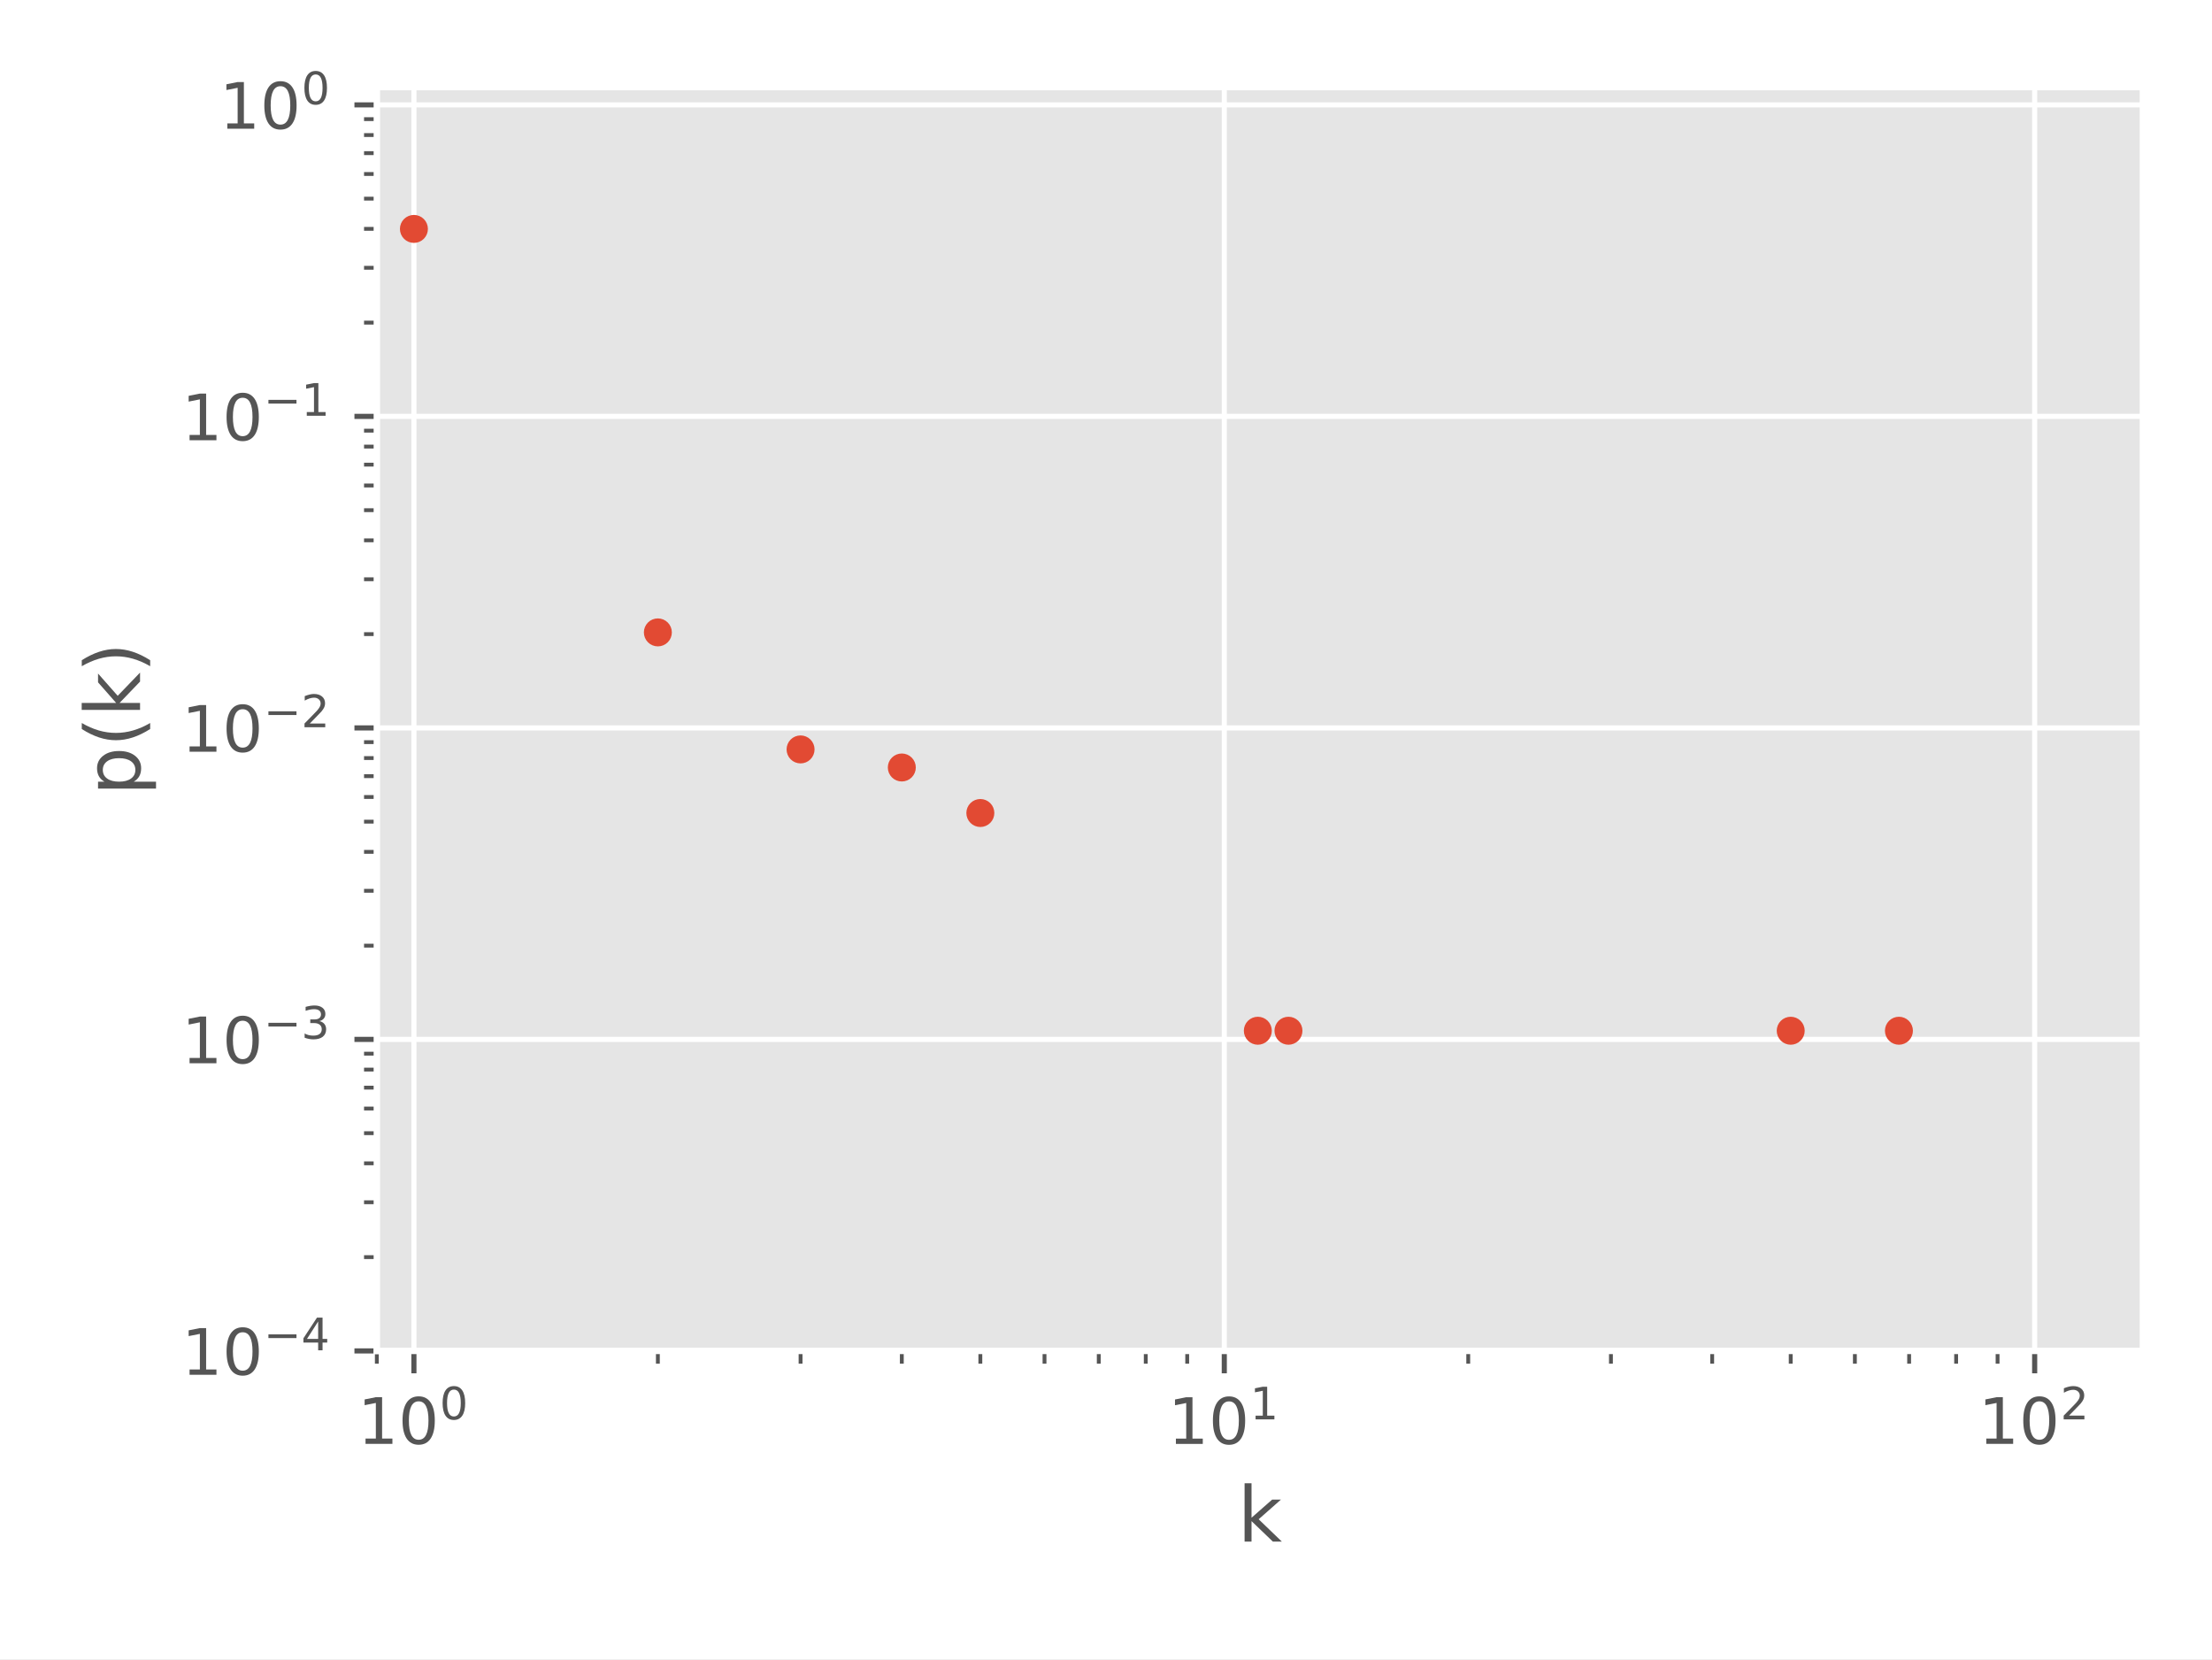
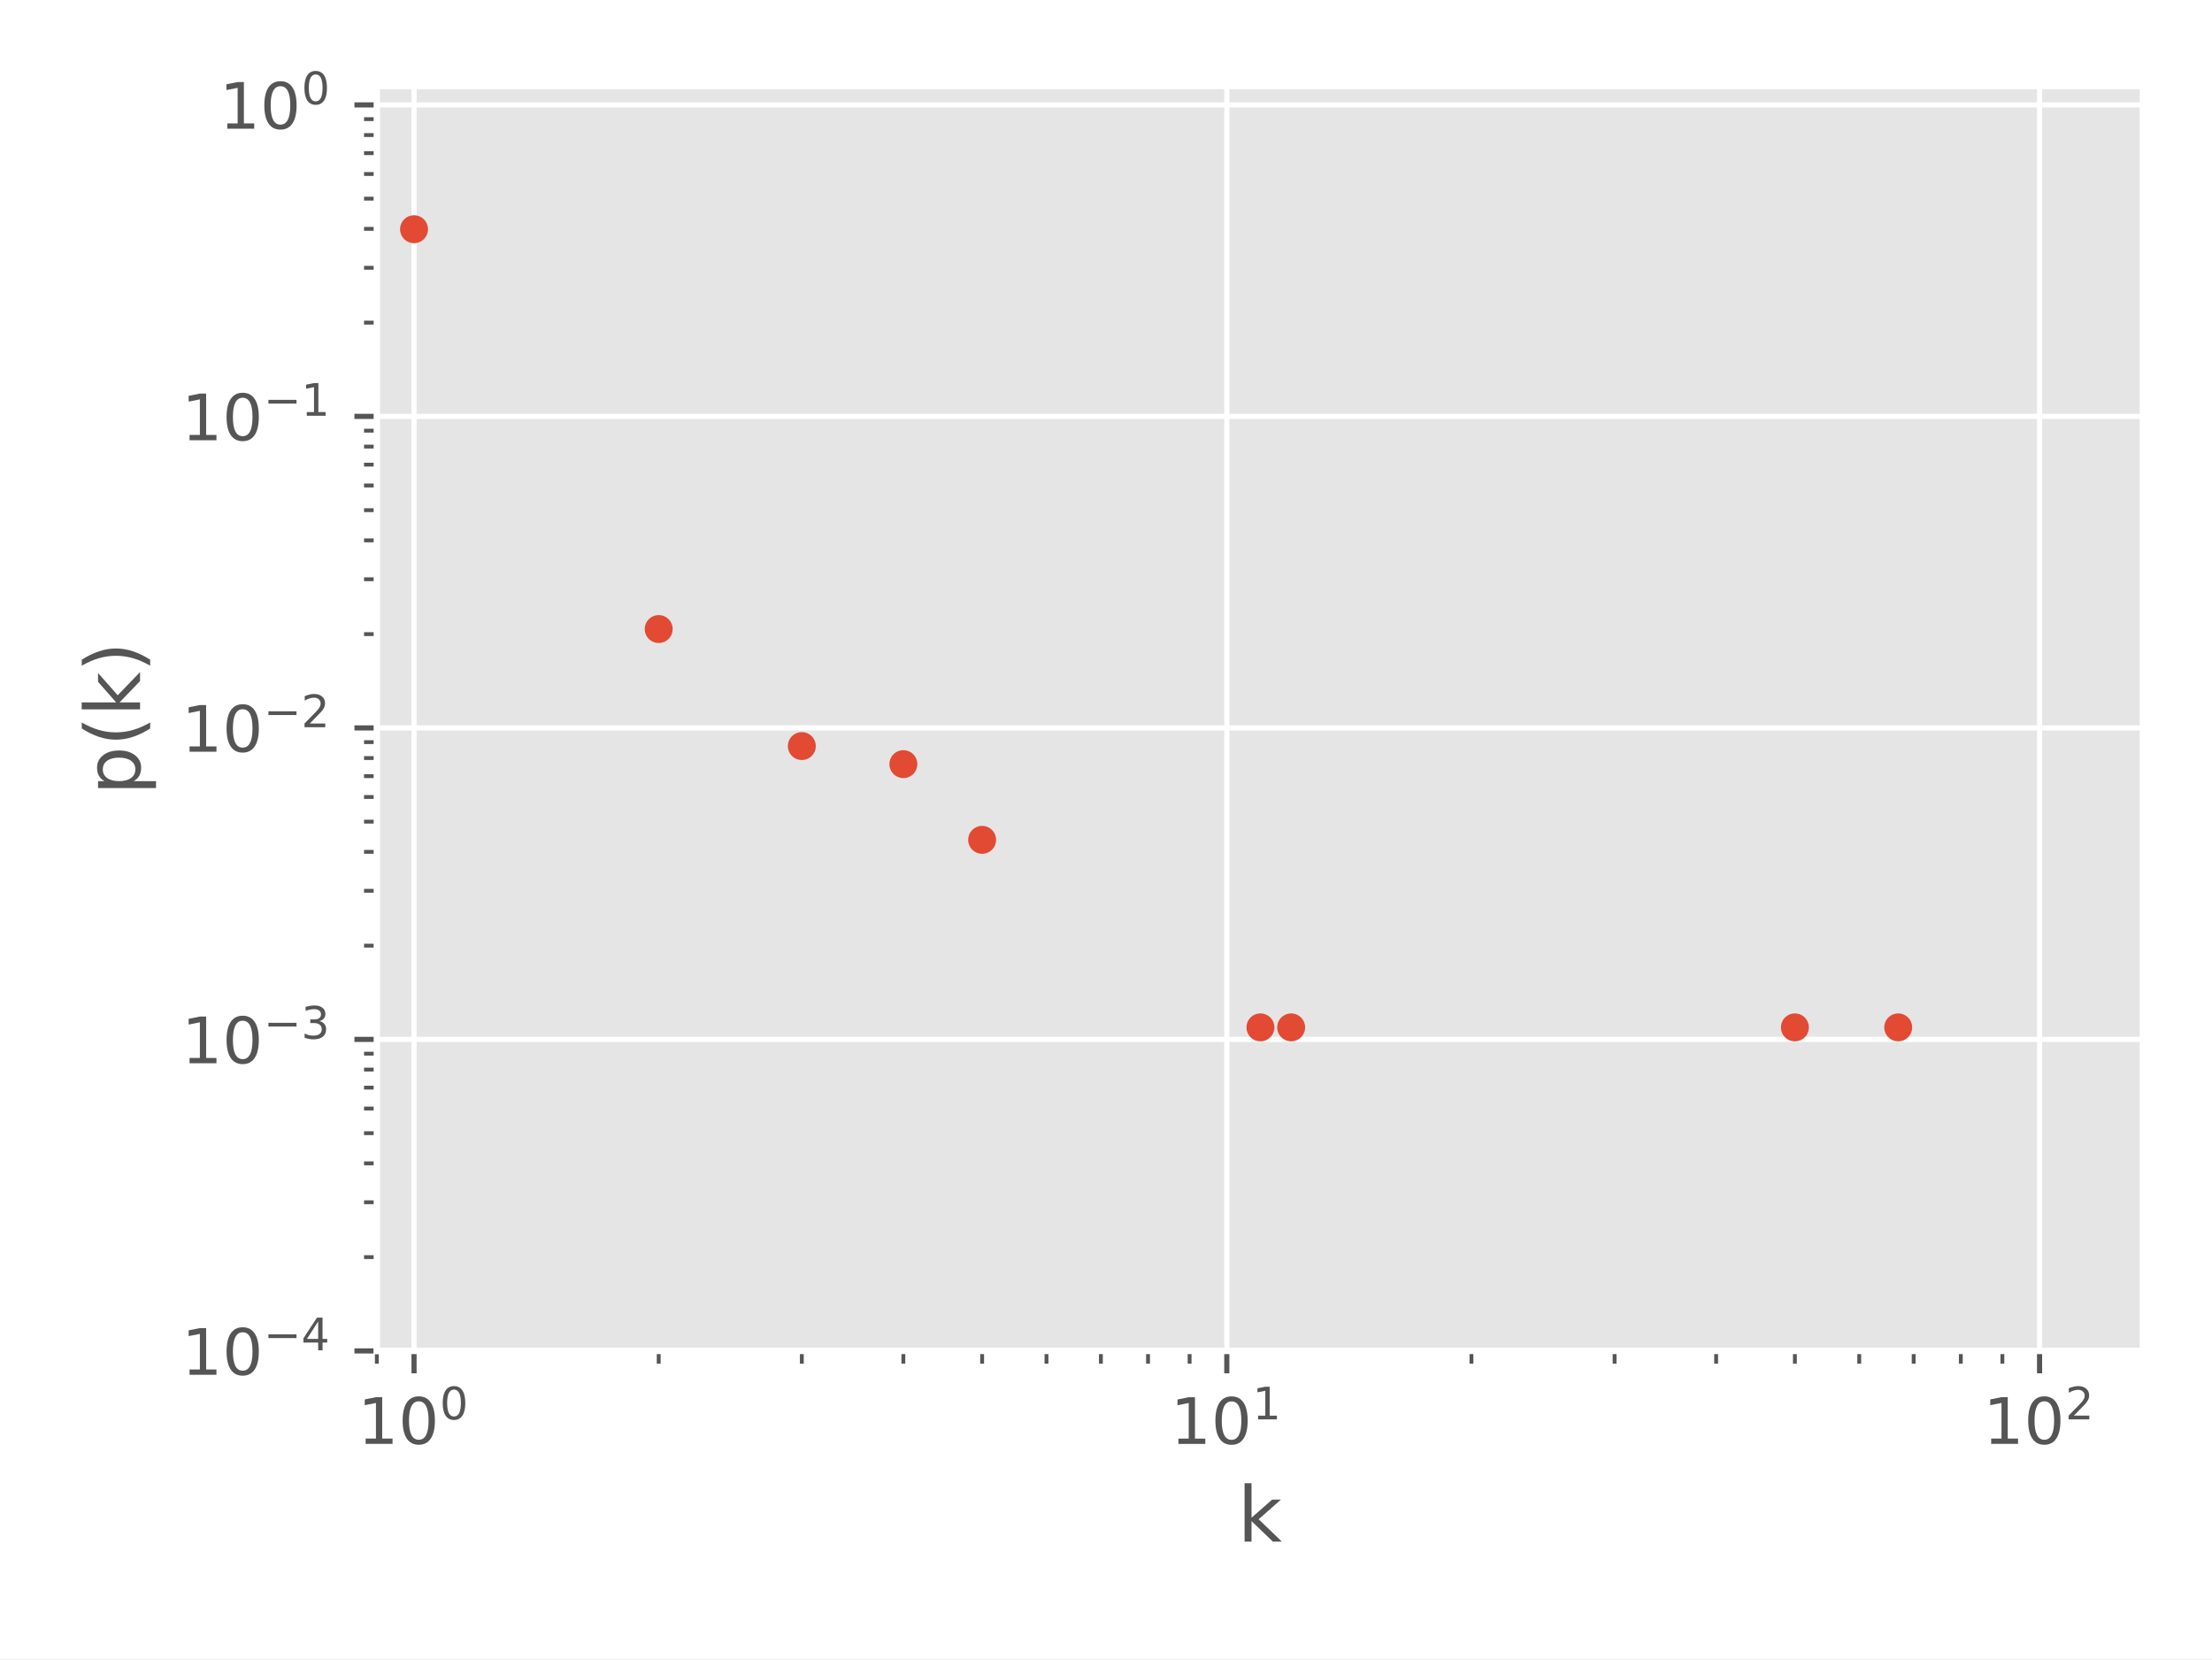
<svg xmlns="http://www.w3.org/2000/svg" xmlns:xlink="http://www.w3.org/1999/xlink" width="345.6pt" height="259.2pt" viewBox="0 0 345.6 259.2" version="1.1">
  <defs>
    <style type="text/css">*{stroke-linejoin: round; stroke-linecap: butt}</style>
  </defs>
  <g id="figure_1">
    <g id="patch_1">
      <path d="M 0 259.2  L 345.6 259.2  L 345.6 0  L 0 0  z " style="fill: #ffffff" />
    </g>
    <g id="axes_1">
      <g id="patch_2">
-         <path d="M 58.877 211.048  L 334.8 211.048  L 334.8 13.603  L 58.877 13.603  z " style="fill: #e5e5e5" />
+         <path d="M 58.877 211.048  L 334.8 211.048  L 334.8 13.438  L 58.877 13.438  z " style="fill: #e5e5e5" />
      </g>
      <g id="matplotlib.axis_1">
        <g id="xtick_1">
          <g id="line2d_1">
-             <path d="M 64.67 211.048  L 64.67 13.603  " clip-path="url(#p88d35d2daa)" style="fill: none; stroke: #ffffff; stroke-width: 0.8; stroke-linecap: square" />
+             <path d="M 64.688 211.048  L 64.688 13.438  " clip-path="url(#p5a1dcdaf38)" style="fill: none; stroke: #ffffff; stroke-width: 0.8; stroke-linecap: square" />
          </g>
          <g id="line2d_2">
            <defs>
-               <path id="m69b00bca86" d="M 0 0  L 0 3.5  " style="stroke: #555555; stroke-width: 0.8" />
+               <path id="m6cb5ea2965" d="M 0 0  L 0 3.5  " style="stroke: #555555; stroke-width: 0.8" />
            </defs>
            <g>
-               <use xlink:href="#m69b00bca86" x="64.67" y="211.048" style="fill: #555555; stroke: #555555; stroke-width: 0.8" />
+               <use xlink:href="#m6cb5ea2965" x="64.688" y="211.048" style="fill: #555555; stroke: #555555; stroke-width: 0.8" />
            </g>
          </g>
          <g id="text_1">
-             <g style="fill: #555555" transform="translate(55.87046 225.6464) scale(0.1 -0.1)">
+             <g style="fill: #555555" transform="translate(55.88761 225.6464) scale(0.1 -0.1)">
              <defs>
                <path id="DejaVuSans-31" d="M 794 531  L 1825 531  L 1825 4091  L 703 3866  L 703 4441  L 1819 4666  L 2450 4666  L 2450 531  L 3481 531  L 3481 0  L 794 0  L 794 531  z " transform="scale(0.015625)" />
                <path id="DejaVuSans-30" d="M 2034 4250  Q 1547 4250 1301 3770  Q 1056 3291 1056 2328  Q 1056 1369 1301 889  Q 1547 409 2034 409  Q 2525 409 2770 889  Q 3016 1369 3016 2328  Q 3016 3291 2770 3770  Q 2525 4250 2034 4250  z M 2034 4750  Q 2819 4750 3233 4129  Q 3647 3509 3647 2328  Q 3647 1150 3233 529  Q 2819 -91 2034 -91  Q 1250 -91 836 529  Q 422 1150 422 2328  Q 422 3509 836 4129  Q 1250 4750 2034 4750  z " transform="scale(0.015625)" />
              </defs>
              <use xlink:href="#DejaVuSans-31" transform="translate(0 0.765625)" />
              <use xlink:href="#DejaVuSans-30" transform="translate(63.62305 0.765625)" />
              <use xlink:href="#DejaVuSans-30" transform="translate(128.2031 39.04688) scale(0.7)" />
            </g>
          </g>
        </g>
        <g id="xtick_2">
          <g id="line2d_3">
-             <path d="M 191.281 211.048  L 191.281 13.603  " clip-path="url(#p88d35d2daa)" style="fill: none; stroke: #ffffff; stroke-width: 0.8; stroke-linecap: square" />
+             <path d="M 191.674 211.048  L 191.674 13.438  " clip-path="url(#p5a1dcdaf38)" style="fill: none; stroke: #ffffff; stroke-width: 0.8; stroke-linecap: square" />
          </g>
          <g id="line2d_4">
            <g>
-               <use xlink:href="#m69b00bca86" x="191.281" y="211.048" style="fill: #555555; stroke: #555555; stroke-width: 0.8" />
+               <use xlink:href="#m6cb5ea2965" x="191.674" y="211.048" style="fill: #555555; stroke: #555555; stroke-width: 0.8" />
            </g>
          </g>
          <g id="text_2">
-             <g style="fill: #555555" transform="translate(182.4815 225.6464) scale(0.1 -0.1)">
+             <g style="fill: #555555" transform="translate(182.8735 225.6464) scale(0.1 -0.1)">
              <use xlink:href="#DejaVuSans-31" transform="translate(0 0.684375)" />
              <use xlink:href="#DejaVuSans-30" transform="translate(63.62305 0.684375)" />
              <use xlink:href="#DejaVuSans-31" transform="translate(128.2031 38.96563) scale(0.7)" />
            </g>
          </g>
        </g>
        <g id="xtick_3">
          <g id="line2d_5">
-             <path d="M 317.893 211.048  L 317.893 13.603  " clip-path="url(#p88d35d2daa)" style="fill: none; stroke: #ffffff; stroke-width: 0.8; stroke-linecap: square" />
+             <path d="M 318.659 211.048  L 318.659 13.438  " clip-path="url(#p5a1dcdaf38)" style="fill: none; stroke: #ffffff; stroke-width: 0.8; stroke-linecap: square" />
          </g>
          <g id="line2d_6">
            <g>
-               <use xlink:href="#m69b00bca86" x="317.893" y="211.048" style="fill: #555555; stroke: #555555; stroke-width: 0.8" />
+               <use xlink:href="#m6cb5ea2965" x="318.659" y="211.048" style="fill: #555555; stroke: #555555; stroke-width: 0.8" />
            </g>
          </g>
          <g id="text_3">
-             <g style="fill: #555555" transform="translate(309.0925 225.6464) scale(0.1 -0.1)">
+             <g style="fill: #555555" transform="translate(309.8595 225.6464) scale(0.1 -0.1)">
              <defs>
                <path id="DejaVuSans-32" d="M 1228 531  L 3431 531  L 3431 0  L 469 0  L 469 531  Q 828 903 1448 1529  Q 2069 2156 2228 2338  Q 2531 2678 2651 2914  Q 2772 3150 2772 3378  Q 2772 3750 2511 3984  Q 2250 4219 1831 4219  Q 1534 4219 1204 4116  Q 875 4013 500 3803  L 500 4441  Q 881 4594 1212 4672  Q 1544 4750 1819 4750  Q 2544 4750 2975 4387  Q 3406 4025 3406 3419  Q 3406 3131 3298 2873  Q 3191 2616 2906 2266  Q 2828 2175 2409 1742  Q 1991 1309 1228 531  z " transform="scale(0.015625)" />
              </defs>
              <use xlink:href="#DejaVuSans-31" transform="translate(0 0.765625)" />
              <use xlink:href="#DejaVuSans-30" transform="translate(63.62305 0.765625)" />
              <use xlink:href="#DejaVuSans-32" transform="translate(128.2031 39.04688) scale(0.7)" />
            </g>
          </g>
        </g>
        <g id="xtick_4">
          <g id="line2d_7">
            <defs>
-               <path id="mdfa56dc39d" d="M 0 0  L 0 2  " style="stroke: #555555; stroke-width: 0.6" />
+               <path id="m5c402aadbe" d="M 0 0  L 0 2  " style="stroke: #555555; stroke-width: 0.6" />
            </defs>
            <g>
-               <use xlink:href="#mdfa56dc39d" x="58.877" y="211.048" style="fill: #555555; stroke: #555555; stroke-width: 0.6" />
+               <use xlink:href="#m5c402aadbe" x="58.877" y="211.048" style="fill: #555555; stroke: #555555; stroke-width: 0.6" />
            </g>
          </g>
        </g>
        <g id="xtick_5">
          <g id="line2d_8">
            <g>
-               <use xlink:href="#mdfa56dc39d" x="102.784" y="211.048" style="fill: #555555; stroke: #555555; stroke-width: 0.6" />
+               <use xlink:href="#m5c402aadbe" x="102.914" y="211.048" style="fill: #555555; stroke: #555555; stroke-width: 0.6" />
            </g>
          </g>
        </g>
        <g id="xtick_6">
          <g id="line2d_9">
            <g>
-               <use xlink:href="#mdfa56dc39d" x="125.079" y="211.048" style="fill: #555555; stroke: #555555; stroke-width: 0.6" />
+               <use xlink:href="#m5c402aadbe" x="125.275" y="211.048" style="fill: #555555; stroke: #555555; stroke-width: 0.6" />
            </g>
          </g>
        </g>
        <g id="xtick_7">
          <g id="line2d_10">
            <g>
-               <use xlink:href="#mdfa56dc39d" x="140.898" y="211.048" style="fill: #555555; stroke: #555555; stroke-width: 0.6" />
+               <use xlink:href="#m5c402aadbe" x="141.141" y="211.048" style="fill: #555555; stroke: #555555; stroke-width: 0.6" />
            </g>
          </g>
        </g>
        <g id="xtick_8">
          <g id="line2d_11">
            <g>
-               <use xlink:href="#mdfa56dc39d" x="153.168" y="211.048" style="fill: #555555; stroke: #555555; stroke-width: 0.6" />
+               <use xlink:href="#m5c402aadbe" x="153.447" y="211.048" style="fill: #555555; stroke: #555555; stroke-width: 0.6" />
            </g>
          </g>
        </g>
        <g id="xtick_9">
          <g id="line2d_12">
            <g>
-               <use xlink:href="#mdfa56dc39d" x="163.193" y="211.048" style="fill: #555555; stroke: #555555; stroke-width: 0.6" />
+               <use xlink:href="#m5c402aadbe" x="163.502" y="211.048" style="fill: #555555; stroke: #555555; stroke-width: 0.6" />
            </g>
          </g>
        </g>
        <g id="xtick_10">
          <g id="line2d_13">
            <g>
-               <use xlink:href="#mdfa56dc39d" x="171.669" y="211.048" style="fill: #555555; stroke: #555555; stroke-width: 0.6" />
+               <use xlink:href="#m5c402aadbe" x="172.003" y="211.048" style="fill: #555555; stroke: #555555; stroke-width: 0.6" />
            </g>
          </g>
        </g>
        <g id="xtick_11">
          <g id="line2d_14">
            <g>
-               <use xlink:href="#mdfa56dc39d" x="179.012" y="211.048" style="fill: #555555; stroke: #555555; stroke-width: 0.6" />
+               <use xlink:href="#m5c402aadbe" x="179.367" y="211.048" style="fill: #555555; stroke: #555555; stroke-width: 0.6" />
            </g>
          </g>
        </g>
        <g id="xtick_12">
          <g id="line2d_15">
            <g>
-               <use xlink:href="#mdfa56dc39d" x="185.488" y="211.048" style="fill: #555555; stroke: #555555; stroke-width: 0.6" />
+               <use xlink:href="#m5c402aadbe" x="185.863" y="211.048" style="fill: #555555; stroke: #555555; stroke-width: 0.6" />
            </g>
          </g>
        </g>
        <g id="xtick_13">
          <g id="line2d_16">
            <g>
-               <use xlink:href="#mdfa56dc39d" x="229.395" y="211.048" style="fill: #555555; stroke: #555555; stroke-width: 0.6" />
+               <use xlink:href="#m5c402aadbe" x="229.9" y="211.048" style="fill: #555555; stroke: #555555; stroke-width: 0.6" />
            </g>
          </g>
        </g>
        <g id="xtick_14">
          <g id="line2d_17">
            <g>
-               <use xlink:href="#mdfa56dc39d" x="251.69" y="211.048" style="fill: #555555; stroke: #555555; stroke-width: 0.6" />
+               <use xlink:href="#m5c402aadbe" x="252.261" y="211.048" style="fill: #555555; stroke: #555555; stroke-width: 0.6" />
            </g>
          </g>
        </g>
        <g id="xtick_15">
          <g id="line2d_18">
            <g>
-               <use xlink:href="#mdfa56dc39d" x="267.509" y="211.048" style="fill: #555555; stroke: #555555; stroke-width: 0.6" />
+               <use xlink:href="#m5c402aadbe" x="268.127" y="211.048" style="fill: #555555; stroke: #555555; stroke-width: 0.6" />
            </g>
          </g>
        </g>
        <g id="xtick_16">
          <g id="line2d_19">
            <g>
-               <use xlink:href="#mdfa56dc39d" x="279.779" y="211.048" style="fill: #555555; stroke: #555555; stroke-width: 0.6" />
+               <use xlink:href="#m5c402aadbe" x="280.433" y="211.048" style="fill: #555555; stroke: #555555; stroke-width: 0.6" />
            </g>
          </g>
        </g>
        <g id="xtick_17">
          <g id="line2d_20">
            <g>
-               <use xlink:href="#mdfa56dc39d" x="289.804" y="211.048" style="fill: #555555; stroke: #555555; stroke-width: 0.6" />
+               <use xlink:href="#m5c402aadbe" x="290.488" y="211.048" style="fill: #555555; stroke: #555555; stroke-width: 0.6" />
            </g>
          </g>
        </g>
        <g id="xtick_18">
          <g id="line2d_21">
            <g>
-               <use xlink:href="#mdfa56dc39d" x="298.28" y="211.048" style="fill: #555555; stroke: #555555; stroke-width: 0.6" />
+               <use xlink:href="#m5c402aadbe" x="298.989" y="211.048" style="fill: #555555; stroke: #555555; stroke-width: 0.6" />
            </g>
          </g>
        </g>
        <g id="xtick_19">
          <g id="line2d_22">
            <g>
-               <use xlink:href="#mdfa56dc39d" x="305.623" y="211.048" style="fill: #555555; stroke: #555555; stroke-width: 0.6" />
+               <use xlink:href="#m5c402aadbe" x="306.353" y="211.048" style="fill: #555555; stroke: #555555; stroke-width: 0.6" />
            </g>
          </g>
        </g>
        <g id="xtick_20">
          <g id="line2d_23">
            <g>
-               <use xlink:href="#mdfa56dc39d" x="312.099" y="211.048" style="fill: #555555; stroke: #555555; stroke-width: 0.6" />
+               <use xlink:href="#m5c402aadbe" x="312.849" y="211.048" style="fill: #555555; stroke: #555555; stroke-width: 0.6" />
            </g>
          </g>
        </g>
        <g id="text_4">
          <g style="fill: #555555" transform="translate(193.3642 240.8442) scale(0.12 -0.12)">
            <defs>
              <path id="DejaVuSans-6b" d="M 581 4863  L 1159 4863  L 1159 1991  L 2875 3500  L 3609 3500  L 1753 1863  L 3688 0  L 2938 0  L 1159 1709  L 1159 0  L 581 0  L 581 4863  z " transform="scale(0.015625)" />
            </defs>
            <use xlink:href="#DejaVuSans-6b" />
          </g>
        </g>
      </g>
      <g id="matplotlib.axis_2">
        <g id="ytick_1">
          <g id="line2d_24">
-             <path d="M 58.877 211.048  L 334.8 211.048  " clip-path="url(#p88d35d2daa)" style="fill: none; stroke: #ffffff; stroke-width: 0.8; stroke-linecap: square" />
+             <path d="M 58.877 211.048  L 334.8 211.048  " clip-path="url(#p5a1dcdaf38)" style="fill: none; stroke: #ffffff; stroke-width: 0.8; stroke-linecap: square" />
          </g>
          <g id="line2d_25">
            <defs>
-               <path id="m5088be3a5a" d="M 0 0  L -3.5 0  " style="stroke: #555555; stroke-width: 0.8" />
+               <path id="m78e550a40b" d="M 0 0  L -3.5 0  " style="stroke: #555555; stroke-width: 0.8" />
            </defs>
            <g>
-               <use xlink:href="#m5088be3a5a" x="58.877" y="211.048" style="fill: #555555; stroke: #555555; stroke-width: 0.8" />
+               <use xlink:href="#m78e550a40b" x="58.877" y="211.048" style="fill: #555555; stroke: #555555; stroke-width: 0.8" />
            </g>
          </g>
          <g id="text_5">
            <g style="fill: #555555" transform="translate(28.37705 214.8472) scale(0.1 -0.1)">
              <defs>
                <path id="DejaVuSans-2212" d="M 678 2272  L 4684 2272  L 4684 1741  L 678 1741  L 678 2272  z " transform="scale(0.015625)" />
                <path id="DejaVuSans-34" d="M 2419 4116  L 825 1625  L 2419 1625  L 2419 4116  z M 2253 4666  L 3047 4666  L 3047 1625  L 3713 1625  L 3713 1100  L 3047 1100  L 3047 0  L 2419 0  L 2419 1100  L 313 1100  L 313 1709  L 2253 4666  z " transform="scale(0.015625)" />
              </defs>
              <use xlink:href="#DejaVuSans-31" transform="translate(0 0.684375)" />
              <use xlink:href="#DejaVuSans-30" transform="translate(63.62305 0.684375)" />
              <use xlink:href="#DejaVuSans-2212" transform="translate(128.2031 38.96563) scale(0.7)" />
              <use xlink:href="#DejaVuSans-34" transform="translate(186.8555 38.96563) scale(0.7)" />
            </g>
          </g>
        </g>
        <g id="ytick_2">
          <g id="line2d_26">
-             <path d="M 58.877 162.382  L 334.8 162.382  " clip-path="url(#p88d35d2daa)" style="fill: none; stroke: #ffffff; stroke-width: 0.8; stroke-linecap: square" />
+             <path d="M 58.877 162.383  L 334.8 162.383  " clip-path="url(#p5a1dcdaf38)" style="fill: none; stroke: #ffffff; stroke-width: 0.8; stroke-linecap: square" />
          </g>
          <g id="line2d_27">
            <g>
-               <use xlink:href="#m5088be3a5a" x="58.877" y="162.382" style="fill: #555555; stroke: #555555; stroke-width: 0.8" />
+               <use xlink:href="#m78e550a40b" x="58.877" y="162.383" style="fill: #555555; stroke: #555555; stroke-width: 0.8" />
            </g>
          </g>
          <g id="text_6">
-             <g style="fill: #555555" transform="translate(28.37705 166.1817) scale(0.1 -0.1)">
+             <g style="fill: #555555" transform="translate(28.37705 166.1819) scale(0.1 -0.1)">
              <defs>
                <path id="DejaVuSans-33" d="M 2597 2516  Q 3050 2419 3304 2112  Q 3559 1806 3559 1356  Q 3559 666 3084 287  Q 2609 -91 1734 -91  Q 1441 -91 1130 -33  Q 819 25 488 141  L 488 750  Q 750 597 1062 519  Q 1375 441 1716 441  Q 2309 441 2620 675  Q 2931 909 2931 1356  Q 2931 1769 2642 2001  Q 2353 2234 1838 2234  L 1294 2234  L 1294 2753  L 1863 2753  Q 2328 2753 2575 2939  Q 2822 3125 2822 3475  Q 2822 3834 2567 4026  Q 2313 4219 1838 4219  Q 1578 4219 1281 4162  Q 984 4106 628 3988  L 628 4550  Q 988 4650 1302 4700  Q 1616 4750 1894 4750  Q 2613 4750 3031 4423  Q 3450 4097 3450 3541  Q 3450 3153 3228 2886  Q 3006 2619 2597 2516  z " transform="scale(0.015625)" />
              </defs>
              <use xlink:href="#DejaVuSans-31" transform="translate(0 0.765625)" />
              <use xlink:href="#DejaVuSans-30" transform="translate(63.62305 0.765625)" />
              <use xlink:href="#DejaVuSans-2212" transform="translate(128.2031 39.04688) scale(0.7)" />
              <use xlink:href="#DejaVuSans-33" transform="translate(186.8555 39.04688) scale(0.7)" />
            </g>
          </g>
        </g>
        <g id="ytick_3">
          <g id="line2d_28">
-             <path d="M 58.877 113.717  L 334.8 113.717  " clip-path="url(#p88d35d2daa)" style="fill: none; stroke: #ffffff; stroke-width: 0.8; stroke-linecap: square" />
+             <path d="M 58.877 113.717  L 334.8 113.717  " clip-path="url(#p5a1dcdaf38)" style="fill: none; stroke: #ffffff; stroke-width: 0.8; stroke-linecap: square" />
          </g>
          <g id="line2d_29">
            <g>
-               <use xlink:href="#m5088be3a5a" x="58.877" y="113.717" style="fill: #555555; stroke: #555555; stroke-width: 0.8" />
+               <use xlink:href="#m78e550a40b" x="58.877" y="113.717" style="fill: #555555; stroke: #555555; stroke-width: 0.8" />
            </g>
          </g>
          <g id="text_7">
-             <g style="fill: #555555" transform="translate(28.37705 117.5161) scale(0.1 -0.1)">
+             <g style="fill: #555555" transform="translate(28.37705 117.5165) scale(0.1 -0.1)">
              <use xlink:href="#DejaVuSans-31" transform="translate(0 0.765625)" />
              <use xlink:href="#DejaVuSans-30" transform="translate(63.62305 0.765625)" />
              <use xlink:href="#DejaVuSans-2212" transform="translate(128.2031 39.04688) scale(0.7)" />
              <use xlink:href="#DejaVuSans-32" transform="translate(186.8555 39.04688) scale(0.7)" />
            </g>
          </g>
        </g>
        <g id="ytick_4">
          <g id="line2d_30">
-             <path d="M 58.877 65.051  L 334.8 65.051  " clip-path="url(#p88d35d2daa)" style="fill: none; stroke: #ffffff; stroke-width: 0.8; stroke-linecap: square" />
+             <path d="M 58.877 65.052  L 334.8 65.052  " clip-path="url(#p5a1dcdaf38)" style="fill: none; stroke: #ffffff; stroke-width: 0.8; stroke-linecap: square" />
          </g>
          <g id="line2d_31">
            <g>
-               <use xlink:href="#m5088be3a5a" x="58.877" y="65.051" style="fill: #555555; stroke: #555555; stroke-width: 0.8" />
+               <use xlink:href="#m78e550a40b" x="58.877" y="65.052" style="fill: #555555; stroke: #555555; stroke-width: 0.8" />
            </g>
          </g>
          <g id="text_8">
-             <g style="fill: #555555" transform="translate(28.37705 68.85061) scale(0.1 -0.1)">
+             <g style="fill: #555555" transform="translate(28.37705 68.85113) scale(0.1 -0.1)">
              <use xlink:href="#DejaVuSans-31" transform="translate(0 0.684375)" />
              <use xlink:href="#DejaVuSans-30" transform="translate(63.62305 0.684375)" />
              <use xlink:href="#DejaVuSans-2212" transform="translate(128.2031 38.96563) scale(0.7)" />
              <use xlink:href="#DejaVuSans-31" transform="translate(186.8555 38.96563) scale(0.7)" />
            </g>
          </g>
        </g>
        <g id="ytick_5">
          <g id="line2d_32">
-             <path d="M 58.877 16.386  L 334.8 16.386  " clip-path="url(#p88d35d2daa)" style="fill: none; stroke: #ffffff; stroke-width: 0.8; stroke-linecap: square" />
+             <path d="M 58.877 16.387  L 334.8 16.387  " clip-path="url(#p5a1dcdaf38)" style="fill: none; stroke: #ffffff; stroke-width: 0.8; stroke-linecap: square" />
          </g>
          <g id="line2d_33">
            <g>
-               <use xlink:href="#m5088be3a5a" x="58.877" y="16.386" style="fill: #555555; stroke: #555555; stroke-width: 0.8" />
+               <use xlink:href="#m78e550a40b" x="58.877" y="16.387" style="fill: #555555; stroke: #555555; stroke-width: 0.8" />
            </g>
          </g>
          <g id="text_9">
-             <g style="fill: #555555" transform="translate(34.27705 20.18507) scale(0.1 -0.1)">
+             <g style="fill: #555555" transform="translate(34.27705 20.18577) scale(0.1 -0.1)">
              <use xlink:href="#DejaVuSans-31" transform="translate(0 0.765625)" />
              <use xlink:href="#DejaVuSans-30" transform="translate(63.62305 0.765625)" />
              <use xlink:href="#DejaVuSans-30" transform="translate(128.2031 39.04688) scale(0.7)" />
            </g>
          </g>
        </g>
        <g id="ytick_6">
          <g id="line2d_34">
            <defs>
-               <path id="mb07ba418a4" d="M 0 0  L -2 0  " style="stroke: #555555; stroke-width: 0.6" />
+               <path id="m6ffb816af8" d="M 0 0  L -2 0  " style="stroke: #555555; stroke-width: 0.6" />
            </defs>
            <g>
-               <use xlink:href="#mb07ba418a4" x="58.877" y="196.398" style="fill: #555555; stroke: #555555; stroke-width: 0.6" />
+               <use xlink:href="#m6ffb816af8" x="58.877" y="196.398" style="fill: #555555; stroke: #555555; stroke-width: 0.6" />
            </g>
          </g>
        </g>
        <g id="ytick_7">
          <g id="line2d_35">
            <g>
-               <use xlink:href="#mb07ba418a4" x="58.877" y="187.829" style="fill: #555555; stroke: #555555; stroke-width: 0.6" />
+               <use xlink:href="#m6ffb816af8" x="58.877" y="187.829" style="fill: #555555; stroke: #555555; stroke-width: 0.6" />
            </g>
          </g>
        </g>
        <g id="ytick_8">
          <g id="line2d_36">
            <g>
-               <use xlink:href="#mb07ba418a4" x="58.877" y="181.748" style="fill: #555555; stroke: #555555; stroke-width: 0.6" />
+               <use xlink:href="#m6ffb816af8" x="58.877" y="181.749" style="fill: #555555; stroke: #555555; stroke-width: 0.6" />
            </g>
          </g>
        </g>
        <g id="ytick_9">
          <g id="line2d_37">
            <g>
-               <use xlink:href="#mb07ba418a4" x="58.877" y="177.032" style="fill: #555555; stroke: #555555; stroke-width: 0.6" />
+               <use xlink:href="#m6ffb816af8" x="58.877" y="177.032" style="fill: #555555; stroke: #555555; stroke-width: 0.6" />
            </g>
          </g>
        </g>
        <g id="ytick_10">
          <g id="line2d_38">
            <g>
-               <use xlink:href="#mb07ba418a4" x="58.877" y="173.179" style="fill: #555555; stroke: #555555; stroke-width: 0.6" />
+               <use xlink:href="#m6ffb816af8" x="58.877" y="173.179" style="fill: #555555; stroke: #555555; stroke-width: 0.6" />
            </g>
          </g>
        </g>
        <g id="ytick_11">
          <g id="line2d_39">
            <g>
-               <use xlink:href="#mb07ba418a4" x="58.877" y="169.921" style="fill: #555555; stroke: #555555; stroke-width: 0.6" />
+               <use xlink:href="#m6ffb816af8" x="58.877" y="169.921" style="fill: #555555; stroke: #555555; stroke-width: 0.6" />
            </g>
          </g>
        </g>
        <g id="ytick_12">
          <g id="line2d_40">
            <g>
-               <use xlink:href="#mb07ba418a4" x="58.877" y="167.099" style="fill: #555555; stroke: #555555; stroke-width: 0.6" />
+               <use xlink:href="#m6ffb816af8" x="58.877" y="167.099" style="fill: #555555; stroke: #555555; stroke-width: 0.6" />
            </g>
          </g>
        </g>
        <g id="ytick_13">
          <g id="line2d_41">
            <g>
-               <use xlink:href="#mb07ba418a4" x="58.877" y="164.609" style="fill: #555555; stroke: #555555; stroke-width: 0.6" />
+               <use xlink:href="#m6ffb816af8" x="58.877" y="164.609" style="fill: #555555; stroke: #555555; stroke-width: 0.6" />
            </g>
          </g>
        </g>
        <g id="ytick_14">
          <g id="line2d_42">
            <g>
-               <use xlink:href="#mb07ba418a4" x="58.877" y="147.733" style="fill: #555555; stroke: #555555; stroke-width: 0.6" />
+               <use xlink:href="#m6ffb816af8" x="58.877" y="147.733" style="fill: #555555; stroke: #555555; stroke-width: 0.6" />
            </g>
          </g>
        </g>
        <g id="ytick_15">
          <g id="line2d_43">
            <g>
-               <use xlink:href="#mb07ba418a4" x="58.877" y="139.163" style="fill: #555555; stroke: #555555; stroke-width: 0.6" />
+               <use xlink:href="#m6ffb816af8" x="58.877" y="139.163" style="fill: #555555; stroke: #555555; stroke-width: 0.6" />
            </g>
          </g>
        </g>
        <g id="ytick_16">
          <g id="line2d_44">
            <g>
-               <use xlink:href="#mb07ba418a4" x="58.877" y="133.083" style="fill: #555555; stroke: #555555; stroke-width: 0.6" />
+               <use xlink:href="#m6ffb816af8" x="58.877" y="133.083" style="fill: #555555; stroke: #555555; stroke-width: 0.6" />
            </g>
          </g>
        </g>
        <g id="ytick_17">
          <g id="line2d_45">
            <g>
-               <use xlink:href="#mb07ba418a4" x="58.877" y="128.367" style="fill: #555555; stroke: #555555; stroke-width: 0.6" />
+               <use xlink:href="#m6ffb816af8" x="58.877" y="128.367" style="fill: #555555; stroke: #555555; stroke-width: 0.6" />
            </g>
          </g>
        </g>
        <g id="ytick_18">
          <g id="line2d_46">
            <g>
-               <use xlink:href="#mb07ba418a4" x="58.877" y="124.513" style="fill: #555555; stroke: #555555; stroke-width: 0.6" />
+               <use xlink:href="#m6ffb816af8" x="58.877" y="124.514" style="fill: #555555; stroke: #555555; stroke-width: 0.6" />
            </g>
          </g>
        </g>
        <g id="ytick_19">
          <g id="line2d_47">
            <g>
-               <use xlink:href="#mb07ba418a4" x="58.877" y="121.255" style="fill: #555555; stroke: #555555; stroke-width: 0.6" />
+               <use xlink:href="#m6ffb816af8" x="58.877" y="121.256" style="fill: #555555; stroke: #555555; stroke-width: 0.6" />
            </g>
          </g>
        </g>
        <g id="ytick_20">
          <g id="line2d_48">
            <g>
-               <use xlink:href="#mb07ba418a4" x="58.877" y="118.433" style="fill: #555555; stroke: #555555; stroke-width: 0.6" />
+               <use xlink:href="#m6ffb816af8" x="58.877" y="118.433" style="fill: #555555; stroke: #555555; stroke-width: 0.6" />
            </g>
          </g>
        </g>
        <g id="ytick_21">
          <g id="line2d_49">
            <g>
-               <use xlink:href="#mb07ba418a4" x="58.877" y="115.944" style="fill: #555555; stroke: #555555; stroke-width: 0.6" />
+               <use xlink:href="#m6ffb816af8" x="58.877" y="115.944" style="fill: #555555; stroke: #555555; stroke-width: 0.6" />
            </g>
          </g>
        </g>
        <g id="ytick_22">
          <g id="line2d_50">
            <g>
-               <use xlink:href="#mb07ba418a4" x="58.877" y="99.067" style="fill: #555555; stroke: #555555; stroke-width: 0.6" />
+               <use xlink:href="#m6ffb816af8" x="58.877" y="99.068" style="fill: #555555; stroke: #555555; stroke-width: 0.6" />
            </g>
          </g>
        </g>
        <g id="ytick_23">
          <g id="line2d_51">
            <g>
-               <use xlink:href="#mb07ba418a4" x="58.877" y="90.498" style="fill: #555555; stroke: #555555; stroke-width: 0.6" />
+               <use xlink:href="#m6ffb816af8" x="58.877" y="90.498" style="fill: #555555; stroke: #555555; stroke-width: 0.6" />
            </g>
          </g>
        </g>
        <g id="ytick_24">
          <g id="line2d_52">
            <g>
-               <use xlink:href="#mb07ba418a4" x="58.877" y="84.417" style="fill: #555555; stroke: #555555; stroke-width: 0.6" />
+               <use xlink:href="#m6ffb816af8" x="58.877" y="84.418" style="fill: #555555; stroke: #555555; stroke-width: 0.6" />
            </g>
          </g>
        </g>
        <g id="ytick_25">
          <g id="line2d_53">
            <g>
-               <use xlink:href="#mb07ba418a4" x="58.877" y="79.701" style="fill: #555555; stroke: #555555; stroke-width: 0.6" />
+               <use xlink:href="#m6ffb816af8" x="58.877" y="79.702" style="fill: #555555; stroke: #555555; stroke-width: 0.6" />
            </g>
          </g>
        </g>
        <g id="ytick_26">
          <g id="line2d_54">
            <g>
-               <use xlink:href="#mb07ba418a4" x="58.877" y="75.848" style="fill: #555555; stroke: #555555; stroke-width: 0.6" />
+               <use xlink:href="#m6ffb816af8" x="58.877" y="75.848" style="fill: #555555; stroke: #555555; stroke-width: 0.6" />
            </g>
          </g>
        </g>
        <g id="ytick_27">
          <g id="line2d_55">
            <g>
-               <use xlink:href="#mb07ba418a4" x="58.877" y="72.59" style="fill: #555555; stroke: #555555; stroke-width: 0.6" />
+               <use xlink:href="#m6ffb816af8" x="58.877" y="72.59" style="fill: #555555; stroke: #555555; stroke-width: 0.6" />
            </g>
          </g>
        </g>
        <g id="ytick_28">
          <g id="line2d_56">
            <g>
-               <use xlink:href="#mb07ba418a4" x="58.877" y="69.768" style="fill: #555555; stroke: #555555; stroke-width: 0.6" />
+               <use xlink:href="#m6ffb816af8" x="58.877" y="69.768" style="fill: #555555; stroke: #555555; stroke-width: 0.6" />
            </g>
          </g>
        </g>
        <g id="ytick_29">
          <g id="line2d_57">
            <g>
-               <use xlink:href="#mb07ba418a4" x="58.877" y="67.278" style="fill: #555555; stroke: #555555; stroke-width: 0.6" />
+               <use xlink:href="#m6ffb816af8" x="58.877" y="67.279" style="fill: #555555; stroke: #555555; stroke-width: 0.6" />
            </g>
          </g>
        </g>
        <g id="ytick_30">
          <g id="line2d_58">
            <g>
-               <use xlink:href="#mb07ba418a4" x="58.877" y="50.402" style="fill: #555555; stroke: #555555; stroke-width: 0.6" />
+               <use xlink:href="#m6ffb816af8" x="58.877" y="50.402" style="fill: #555555; stroke: #555555; stroke-width: 0.6" />
            </g>
          </g>
        </g>
        <g id="ytick_31">
          <g id="line2d_59">
            <g>
-               <use xlink:href="#mb07ba418a4" x="58.877" y="41.832" style="fill: #555555; stroke: #555555; stroke-width: 0.6" />
+               <use xlink:href="#m6ffb816af8" x="58.877" y="41.833" style="fill: #555555; stroke: #555555; stroke-width: 0.6" />
            </g>
          </g>
        </g>
        <g id="ytick_32">
          <g id="line2d_60">
            <g>
-               <use xlink:href="#mb07ba418a4" x="58.877" y="35.752" style="fill: #555555; stroke: #555555; stroke-width: 0.6" />
+               <use xlink:href="#m6ffb816af8" x="58.877" y="35.752" style="fill: #555555; stroke: #555555; stroke-width: 0.6" />
            </g>
          </g>
        </g>
        <g id="ytick_33">
          <g id="line2d_61">
            <g>
-               <use xlink:href="#mb07ba418a4" x="58.877" y="31.036" style="fill: #555555; stroke: #555555; stroke-width: 0.6" />
+               <use xlink:href="#m6ffb816af8" x="58.877" y="31.036" style="fill: #555555; stroke: #555555; stroke-width: 0.6" />
            </g>
          </g>
        </g>
        <g id="ytick_34">
          <g id="line2d_62">
            <g>
-               <use xlink:href="#mb07ba418a4" x="58.877" y="27.182" style="fill: #555555; stroke: #555555; stroke-width: 0.6" />
+               <use xlink:href="#m6ffb816af8" x="58.877" y="27.183" style="fill: #555555; stroke: #555555; stroke-width: 0.6" />
            </g>
          </g>
        </g>
        <g id="ytick_35">
          <g id="line2d_63">
            <g>
-               <use xlink:href="#mb07ba418a4" x="58.877" y="23.924" style="fill: #555555; stroke: #555555; stroke-width: 0.6" />
+               <use xlink:href="#m6ffb816af8" x="58.877" y="23.925" style="fill: #555555; stroke: #555555; stroke-width: 0.6" />
            </g>
          </g>
        </g>
        <g id="ytick_36">
          <g id="line2d_64">
            <g>
-               <use xlink:href="#mb07ba418a4" x="58.877" y="21.102" style="fill: #555555; stroke: #555555; stroke-width: 0.6" />
+               <use xlink:href="#m6ffb816af8" x="58.877" y="21.103" style="fill: #555555; stroke: #555555; stroke-width: 0.6" />
            </g>
          </g>
        </g>
        <g id="ytick_37">
          <g id="line2d_65">
            <g>
-               <use xlink:href="#mb07ba418a4" x="58.877" y="18.613" style="fill: #555555; stroke: #555555; stroke-width: 0.6" />
+               <use xlink:href="#m6ffb816af8" x="58.877" y="18.613" style="fill: #555555; stroke: #555555; stroke-width: 0.6" />
            </g>
          </g>
        </g>
        <g id="text_10">
-           <g style="fill: #555555" transform="translate(21.88143 124.2909) rotate(-90) scale(0.12 -0.12)">
+           <g style="fill: #555555" transform="translate(21.88143 124.2082) rotate(-90) scale(0.12 -0.12)">
            <defs>
              <path id="DejaVuSans-70" d="M 1159 525  L 1159 -1331  L 581 -1331  L 581 3500  L 1159 3500  L 1159 2969  Q 1341 3281 1617 3432  Q 1894 3584 2278 3584  Q 2916 3584 3314 3078  Q 3713 2572 3713 1747  Q 3713 922 3314 415  Q 2916 -91 2278 -91  Q 1894 -91 1617 61  Q 1341 213 1159 525  z M 3116 1747  Q 3116 2381 2855 2742  Q 2594 3103 2138 3103  Q 1681 3103 1420 2742  Q 1159 2381 1159 1747  Q 1159 1113 1420 752  Q 1681 391 2138 391  Q 2594 391 2855 752  Q 3116 1113 3116 1747  z " transform="scale(0.015625)" />
              <path id="DejaVuSans-28" d="M 1984 4856  Q 1566 4138 1362 3434  Q 1159 2731 1159 2009  Q 1159 1288 1364 580  Q 1569 -128 1984 -844  L 1484 -844  Q 1016 -109 783 600  Q 550 1309 550 2009  Q 550 2706 781 3412  Q 1013 4119 1484 4856  L 1984 4856  z " transform="scale(0.015625)" />
              <path id="DejaVuSans-29" d="M 513 4856  L 1013 4856  Q 1481 4119 1714 3412  Q 1947 2706 1947 2009  Q 1947 1309 1714 600  Q 1481 -109 1013 -844  L 513 -844  Q 928 -128 1133 580  Q 1338 1288 1338 2009  Q 1338 2731 1133 3434  Q 928 4138 513 4856  z " transform="scale(0.015625)" />
            </defs>
            <use xlink:href="#DejaVuSans-70" />
            <use xlink:href="#DejaVuSans-28" x="63.477" />
            <use xlink:href="#DejaVuSans-6b" x="102.49" />
            <use xlink:href="#DejaVuSans-29" x="160.4" />
          </g>
        </g>
      </g>
      <g id="PathCollection_1">
        <defs>
-           <path id="m48d3caedc3" d="M 0 1.936  C 0.514 1.936 1.006 1.732 1.369 1.369  C 1.732 1.006 1.936 0.514 1.936 0  C 1.936 -0.514 1.732 -1.006 1.369 -1.369  C 1.006 -1.732 0.514 -1.936 0 -1.936  C -0.514 -1.936 -1.006 -1.732 -1.369 -1.369  C -1.732 -1.006 -1.936 -0.514 -1.936 0  C -1.936 0.514 -1.732 1.006 -1.369 1.369  C -1.006 1.732 -0.514 1.936 0 1.936  z " style="stroke: #e24a33; stroke-width: 0.5" />
+           <path id="m0cb9bb90ea" d="M 0 1.936  C 0.514 1.936 1.006 1.732 1.369 1.369  C 1.732 1.006 1.936 0.514 1.936 0  C 1.936 -0.514 1.732 -1.006 1.369 -1.369  C 1.006 -1.732 0.514 -1.936 0 -1.936  C -0.514 -1.936 -1.006 -1.732 -1.369 -1.369  C -1.732 -1.006 -1.936 -0.514 -1.936 0  C -1.936 0.514 -1.732 1.006 -1.369 1.369  C -1.006 1.732 -0.514 1.936 0 1.936  z " style="stroke: #e24a33; stroke-width: 0.5" />
        </defs>
-         <g clip-path="url(#p88d35d2daa)">
-           <use xlink:href="#m48d3caedc3" x="64.67" y="35.763" style="fill: #e24a33; stroke: #e24a33; stroke-width: 0.5" />
-           <use xlink:href="#m48d3caedc3" x="102.784" y="98.798" style="fill: #e24a33; stroke: #e24a33; stroke-width: 0.5" />
-           <use xlink:href="#m48d3caedc3" x="125.079" y="117.08" style="fill: #e24a33; stroke: #e24a33; stroke-width: 0.5" />
-           <use xlink:href="#m48d3caedc3" x="140.898" y="119.903" style="fill: #e24a33; stroke: #e24a33; stroke-width: 0.5" />
-           <use xlink:href="#m48d3caedc3" x="153.168" y="127.014" style="fill: #e24a33; stroke: #e24a33; stroke-width: 0.5" />
-           <use xlink:href="#m48d3caedc3" x="196.522" y="161.03" style="fill: #e24a33; stroke: #e24a33; stroke-width: 0.5" />
-           <use xlink:href="#m48d3caedc3" x="201.307" y="161.03" style="fill: #e24a33; stroke: #e24a33; stroke-width: 0.5" />
-           <use xlink:href="#m48d3caedc3" x="279.779" y="161.03" style="fill: #e24a33; stroke: #e24a33; stroke-width: 0.5" />
-           <use xlink:href="#m48d3caedc3" x="296.686" y="161.03" style="fill: #e24a33; stroke: #e24a33; stroke-width: 0.5" />
+         <g clip-path="url(#p5a1dcdaf38)">
+           <use xlink:href="#m0cb9bb90ea" x="64.688" y="35.81" style="fill: #e24a33; stroke: #e24a33; stroke-width: 0.5" />
+           <use xlink:href="#m0cb9bb90ea" x="102.914" y="98.274" style="fill: #e24a33; stroke: #e24a33; stroke-width: 0.5" />
+           <use xlink:href="#m0cb9bb90ea" x="125.275" y="116.556" style="fill: #e24a33; stroke: #e24a33; stroke-width: 0.5" />
+           <use xlink:href="#m0cb9bb90ea" x="141.141" y="119.378" style="fill: #e24a33; stroke: #e24a33; stroke-width: 0.5" />
+           <use xlink:href="#m0cb9bb90ea" x="153.447" y="131.206" style="fill: #e24a33; stroke: #e24a33; stroke-width: 0.5" />
+           <use xlink:href="#m0cb9bb90ea" x="196.93" y="160.505" style="fill: #e24a33; stroke: #e24a33; stroke-width: 0.5" />
+           <use xlink:href="#m0cb9bb90ea" x="201.728" y="160.505" style="fill: #e24a33; stroke: #e24a33; stroke-width: 0.5" />
+           <use xlink:href="#m0cb9bb90ea" x="280.433" y="160.505" style="fill: #e24a33; stroke: #e24a33; stroke-width: 0.5" />
+           <use xlink:href="#m0cb9bb90ea" x="296.573" y="160.505" style="fill: #e24a33; stroke: #e24a33; stroke-width: 0.5" />
        </g>
      </g>
      <g id="patch_3">
-         <path d="M 58.877 211.048  L 58.877 13.603  " style="fill: none; stroke: #ffffff; stroke-linejoin: miter; stroke-linecap: square" />
+         <path d="M 58.877 211.048  L 58.877 13.438  " style="fill: none; stroke: #ffffff; stroke-linejoin: miter; stroke-linecap: square" />
      </g>
      <g id="patch_4">
-         <path d="M 334.8 211.048  L 334.8 13.603  " style="fill: none; stroke: #ffffff; stroke-linejoin: miter; stroke-linecap: square" />
+         <path d="M 334.8 211.048  L 334.8 13.438  " style="fill: none; stroke: #ffffff; stroke-linejoin: miter; stroke-linecap: square" />
      </g>
      <g id="patch_5">
        <path d="M 58.877 211.048  L 334.8 211.048  " style="fill: none; stroke: #ffffff; stroke-linejoin: miter; stroke-linecap: square" />
      </g>
      <g id="patch_6">
-         <path d="M 58.877 13.603  L 334.8 13.603  " style="fill: none; stroke: #ffffff; stroke-linejoin: miter; stroke-linecap: square" />
+         <path d="M 58.877 13.438  L 334.8 13.438  " style="fill: none; stroke: #ffffff; stroke-linejoin: miter; stroke-linecap: square" />
      </g>
    </g>
  </g>
  <defs>
-     <clipPath id="p88d35d2daa">
-       <rect x="58.877" y="13.603" width="275.923" height="197.445" />
+     <clipPath id="p5a1dcdaf38">
+       <rect x="58.877" y="13.438" width="275.923" height="197.61" />
    </clipPath>
  </defs>
</svg>
